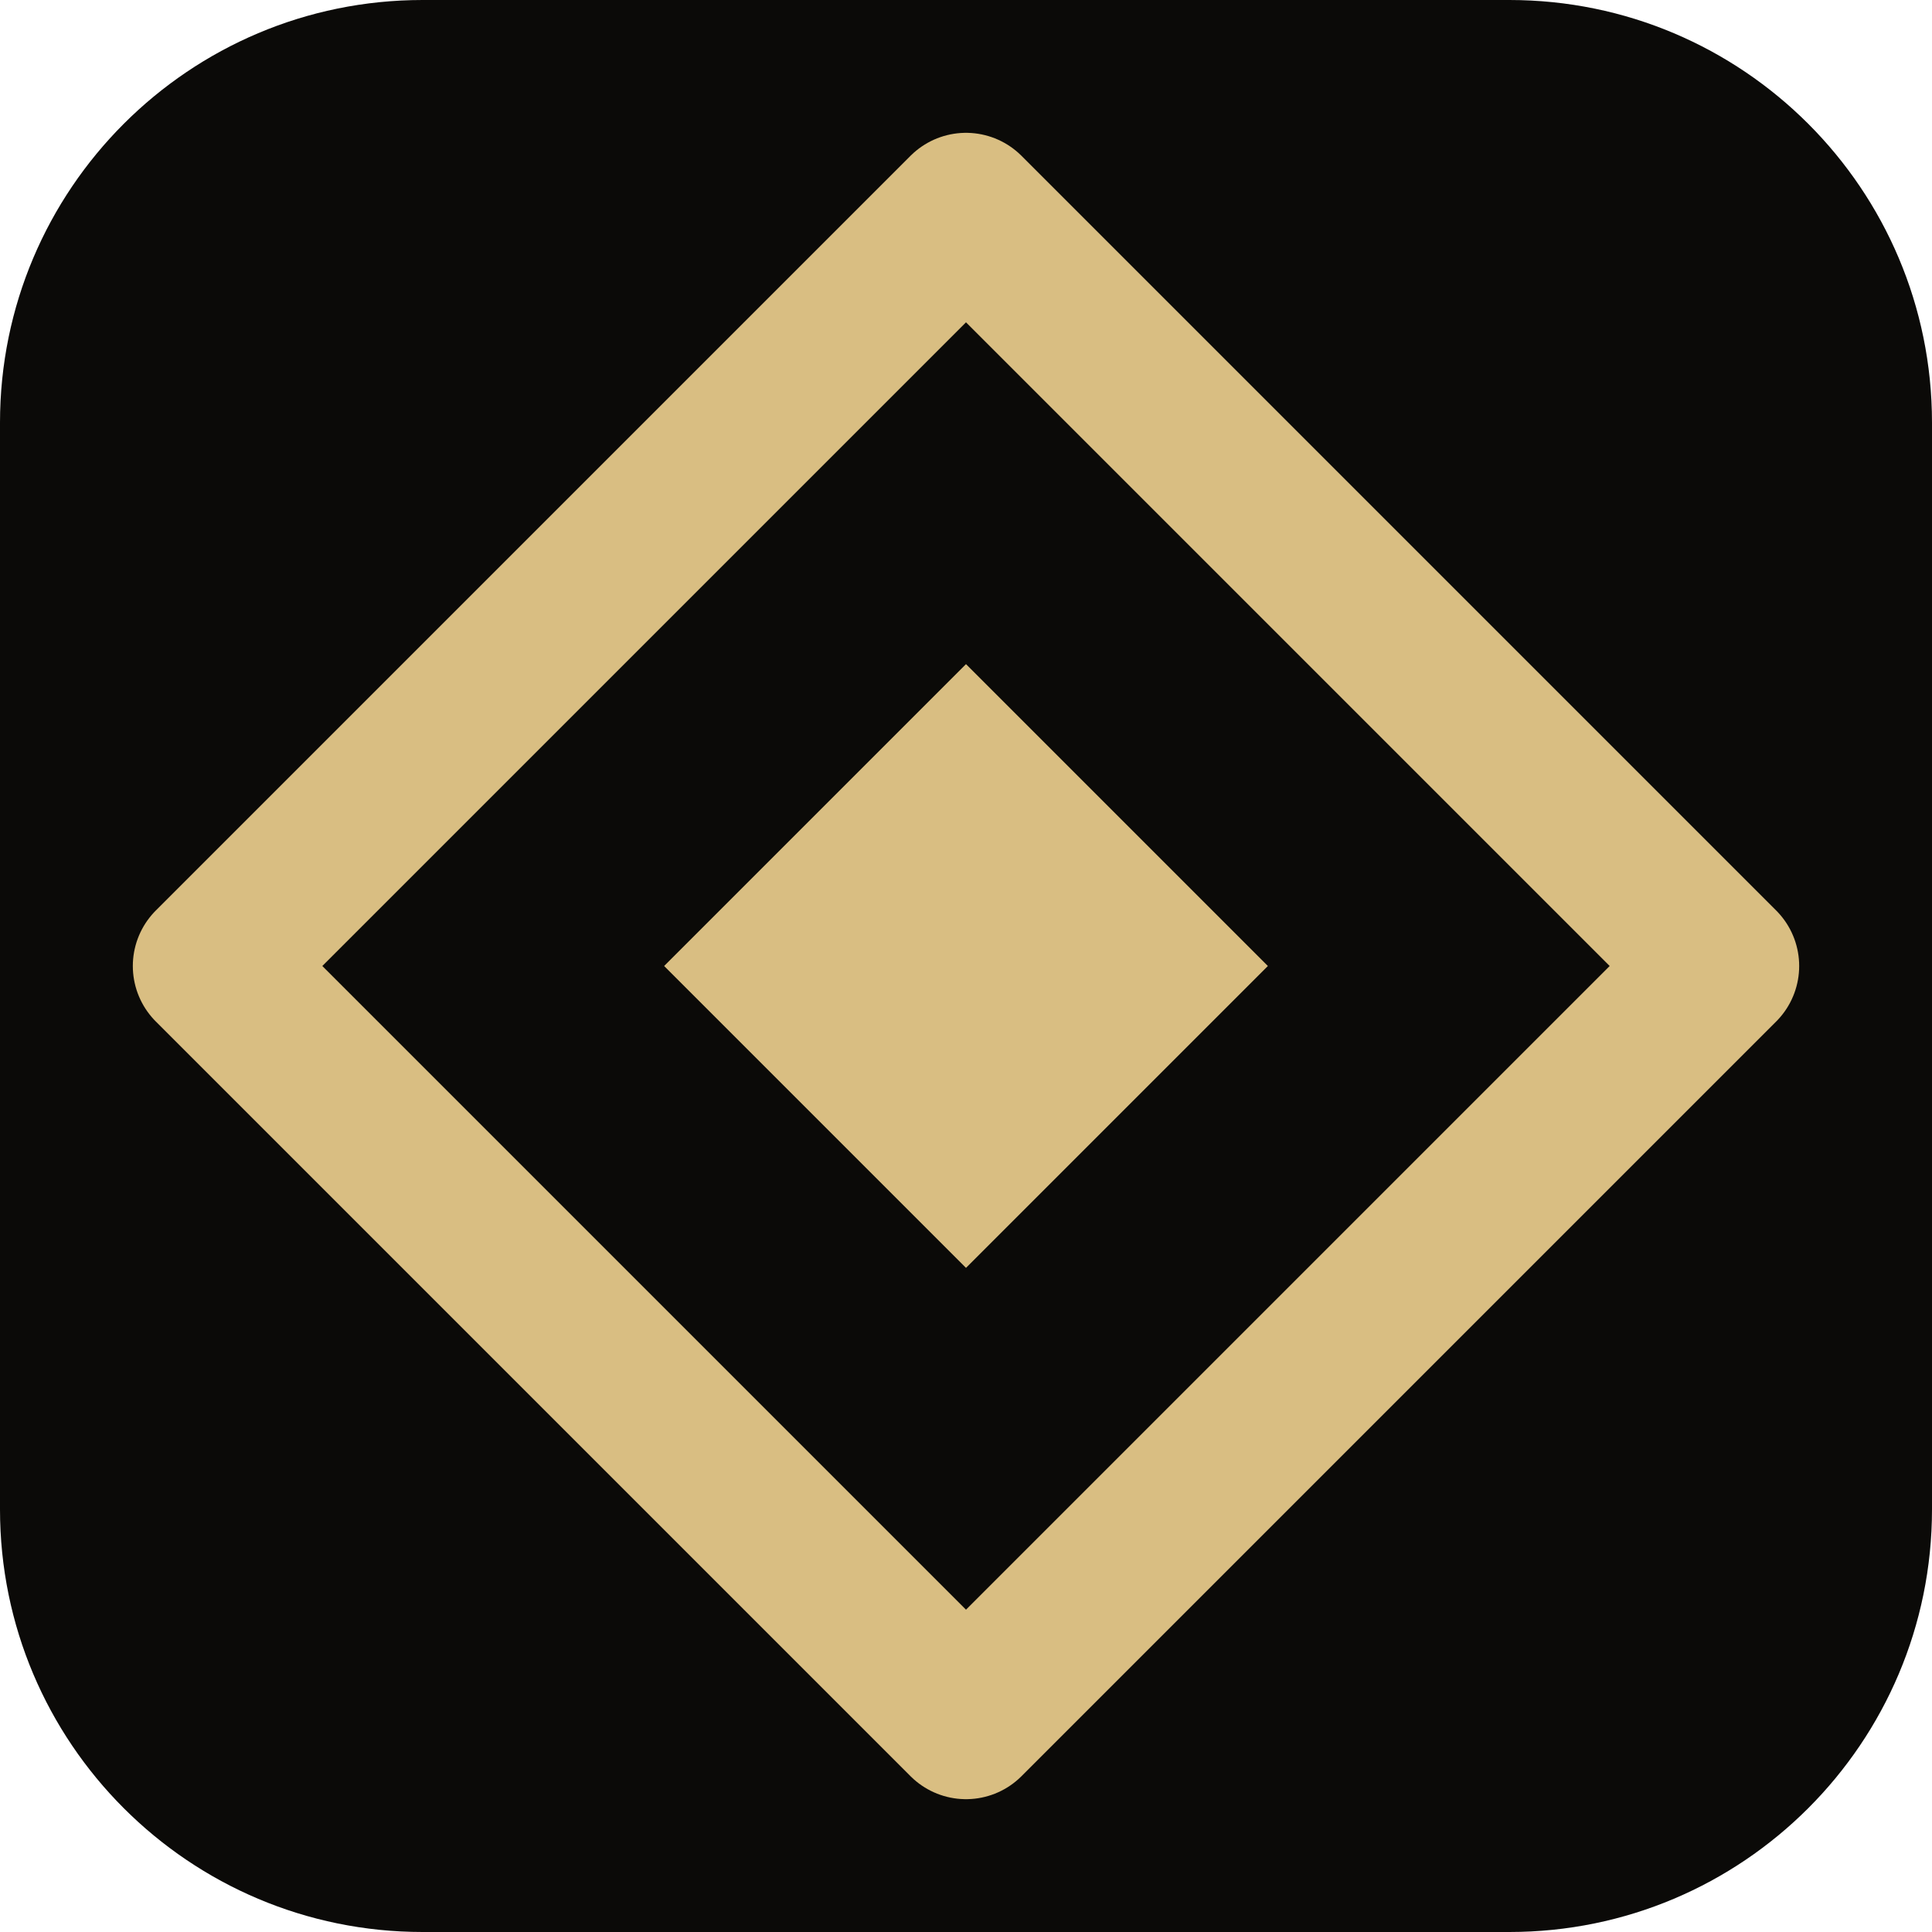
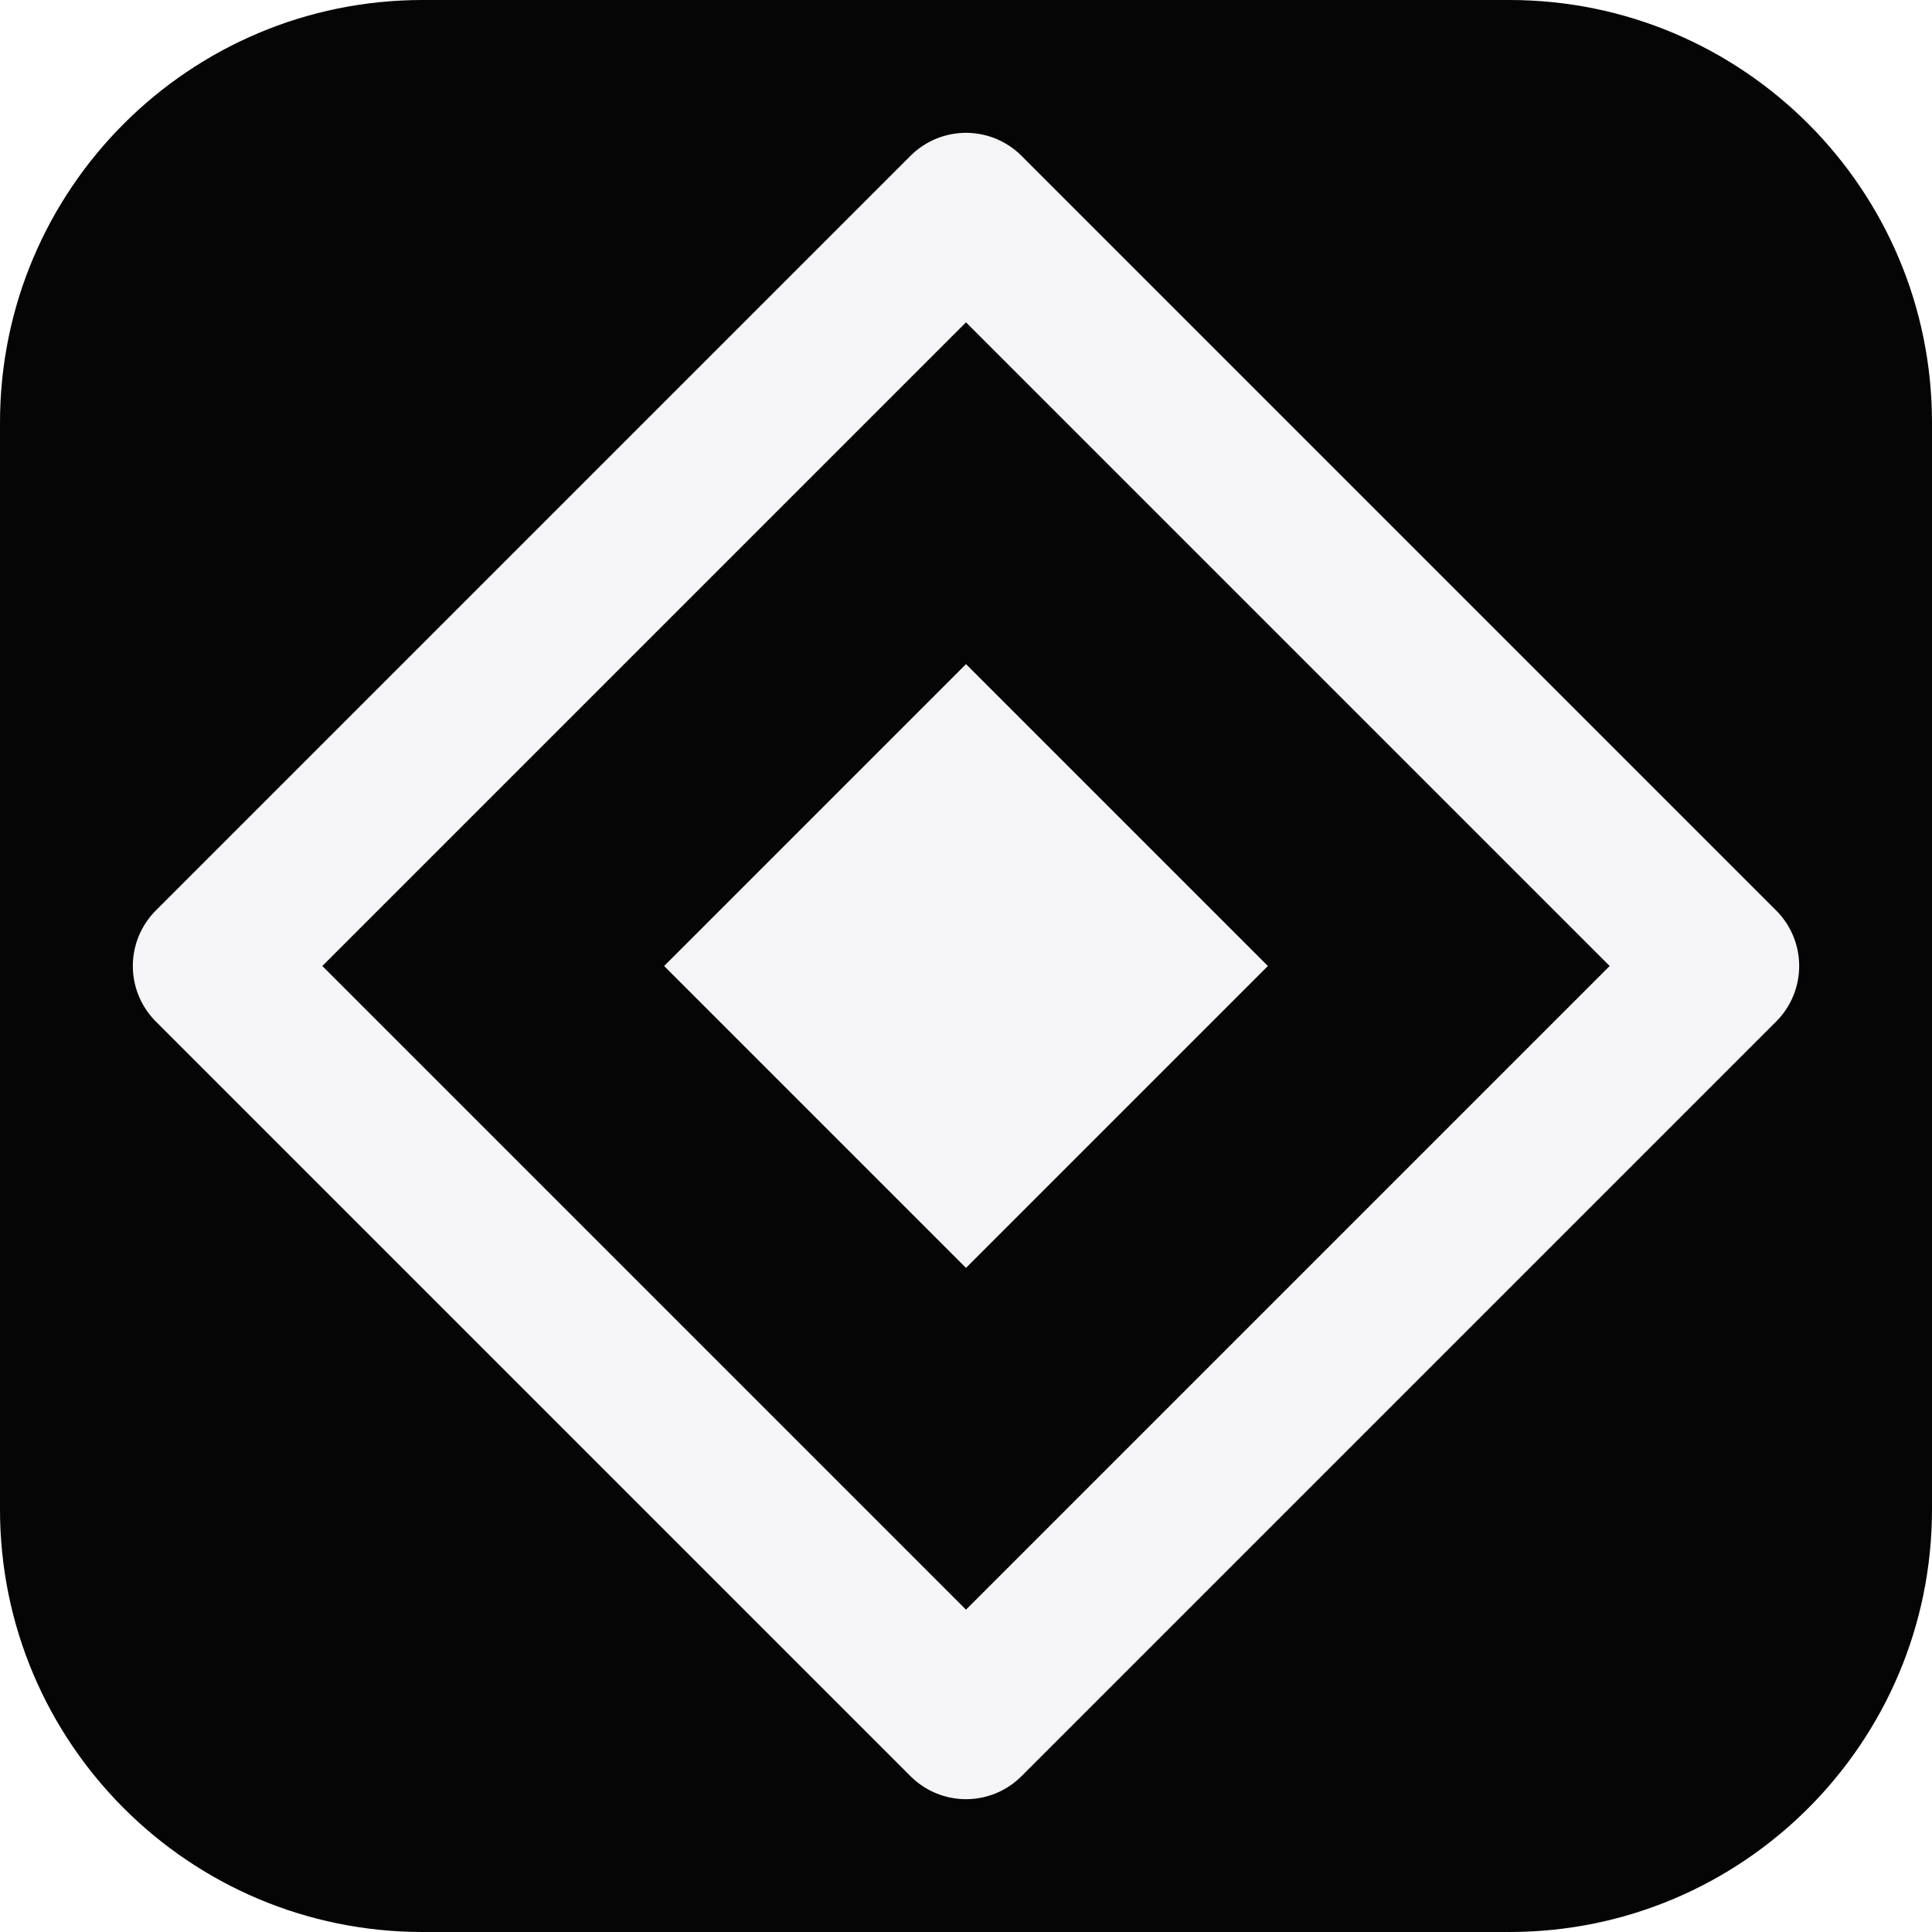
<svg xmlns="http://www.w3.org/2000/svg" viewBox="0 0 32 32">
-   <rect width="32" height="32" rx="7" fill="#0b0a08" />
-   <path d="M16 3.5 28.5 16 16 28.5 3.5 16Z" fill="none" stroke="#d9be82" stroke-width="2.6" stroke-linejoin="round" />
-   <path d="M16 11 21 16 16 21 11 16Z" fill="#d9be82" />
+   <rect width="32" height="32" rx="7" fill="#050505" />
+   <path d="M16 3.5 28.5 16 16 28.5 3.5 16Z" fill="none" stroke="#f5f5f7" stroke-width="2.6" stroke-linejoin="round" />
+   <path d="M16 11 21 16 16 21 11 16Z" fill="#f5f5f7" />
</svg>
